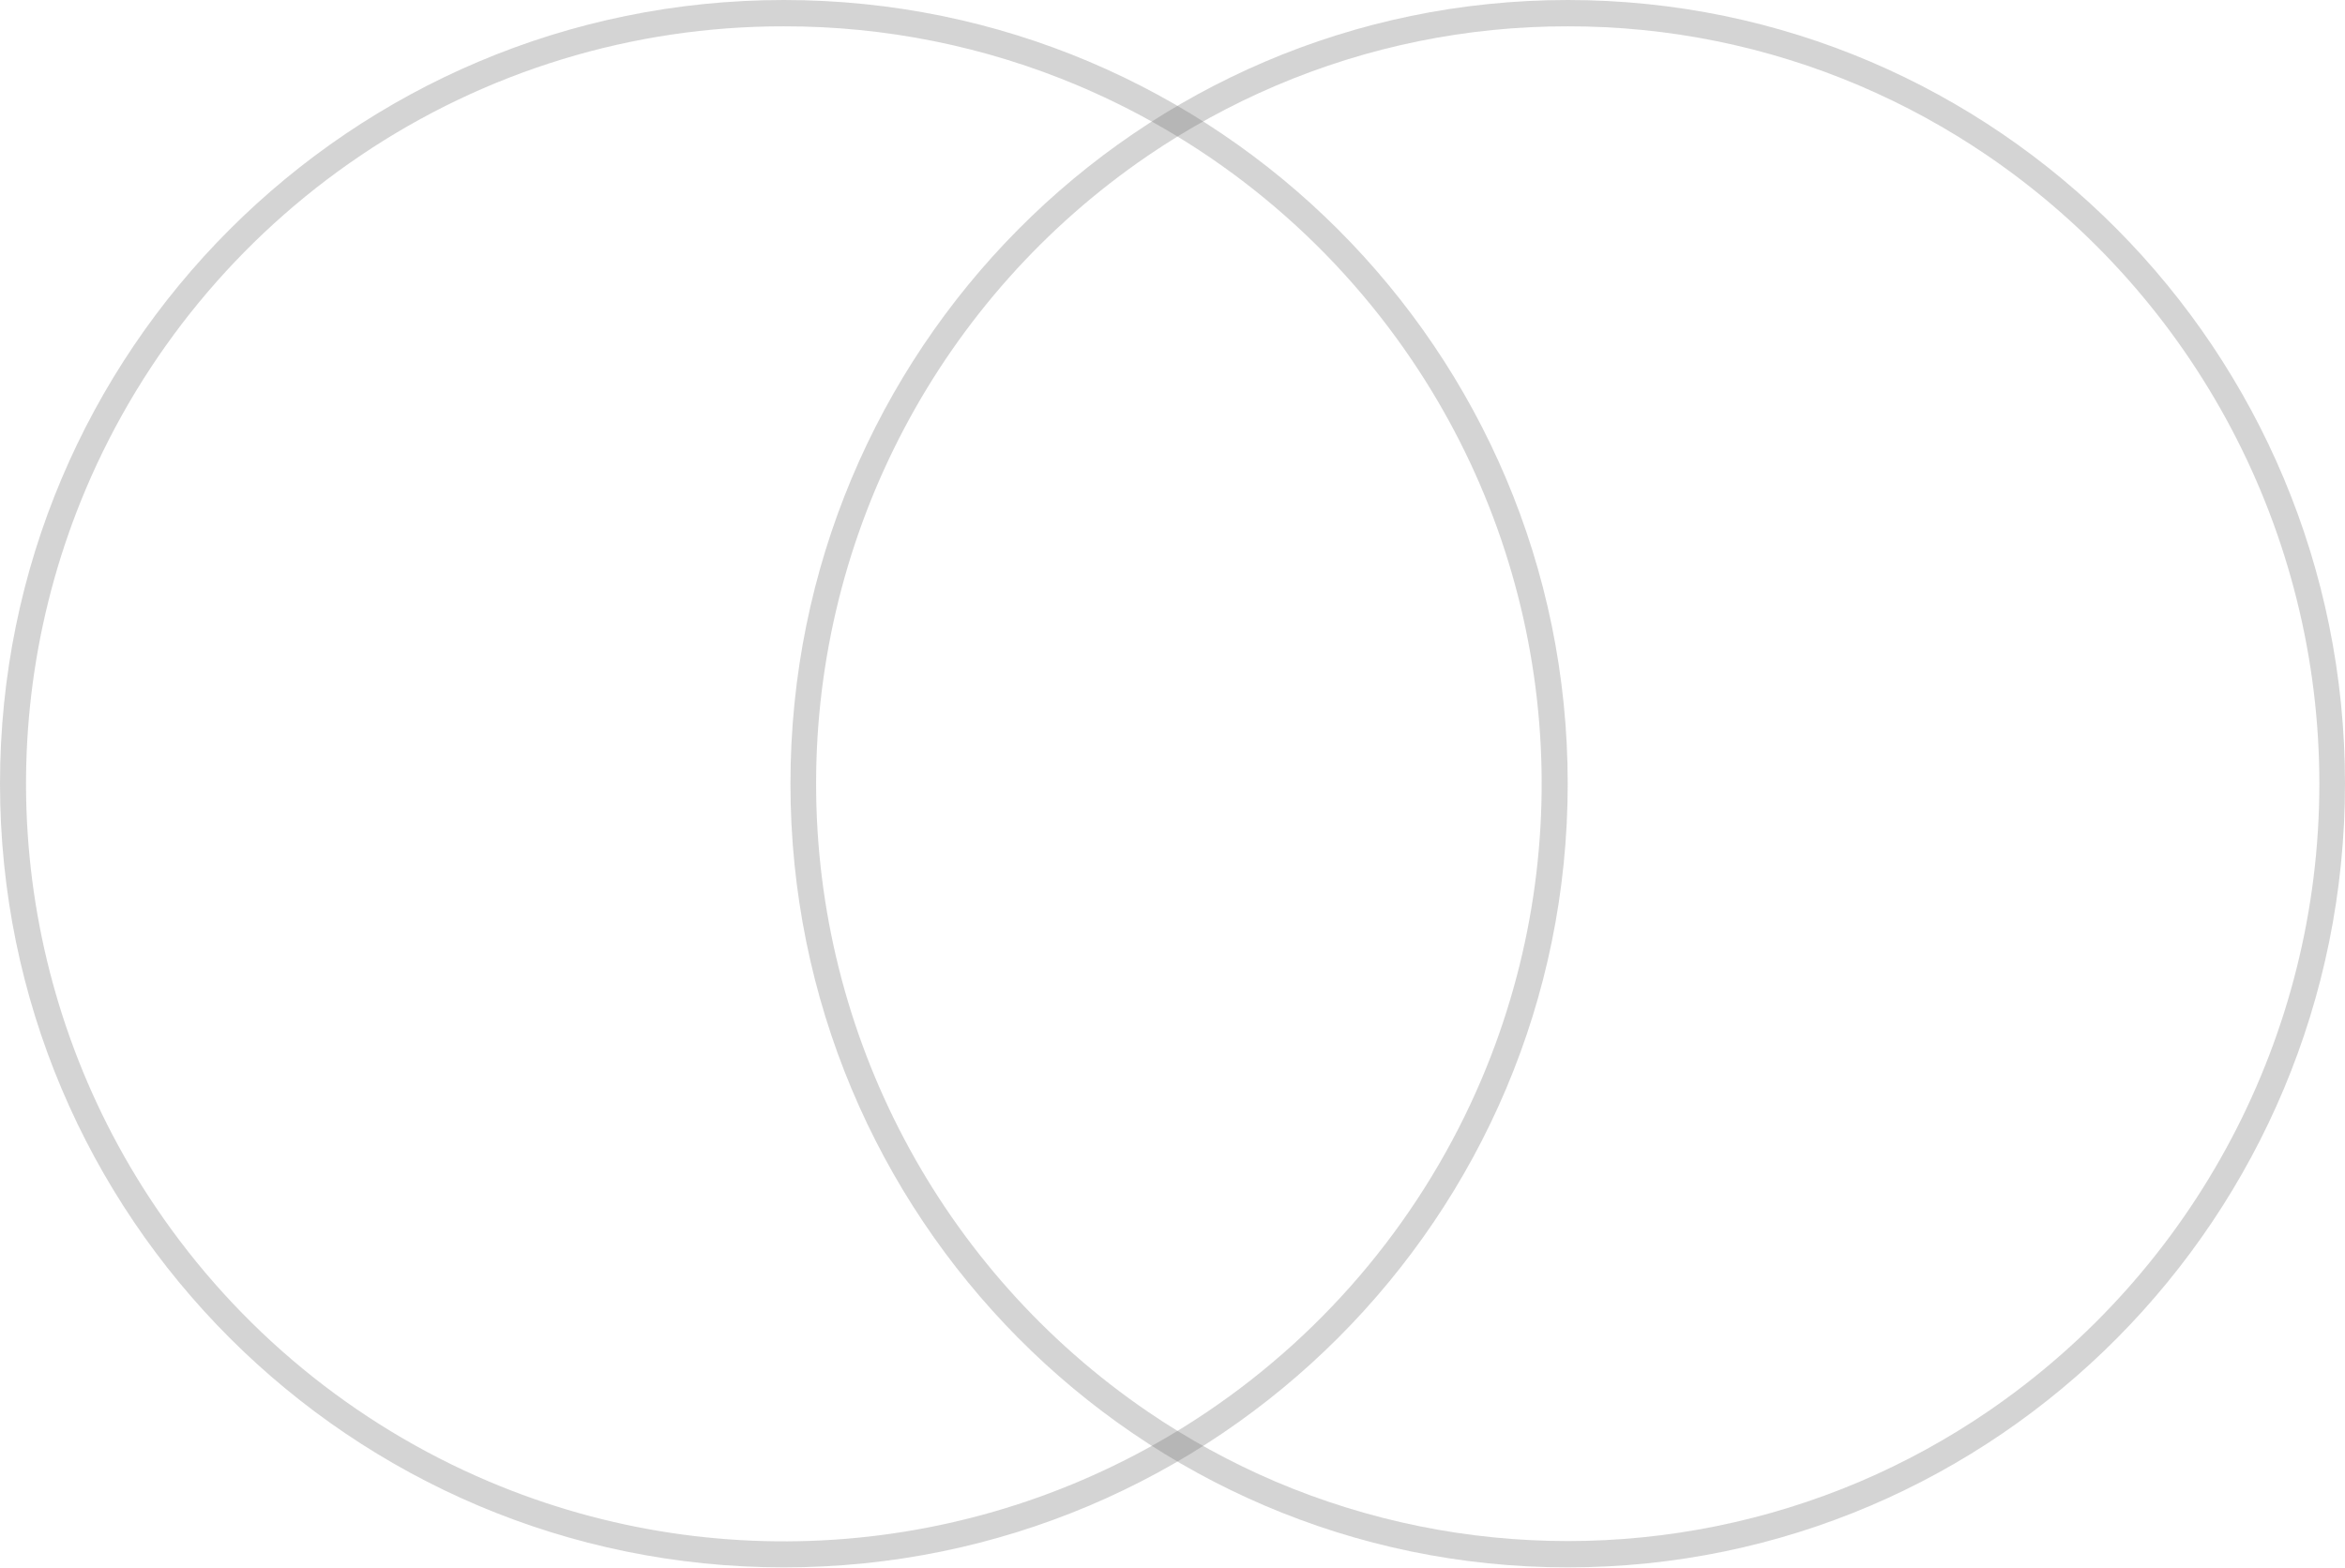
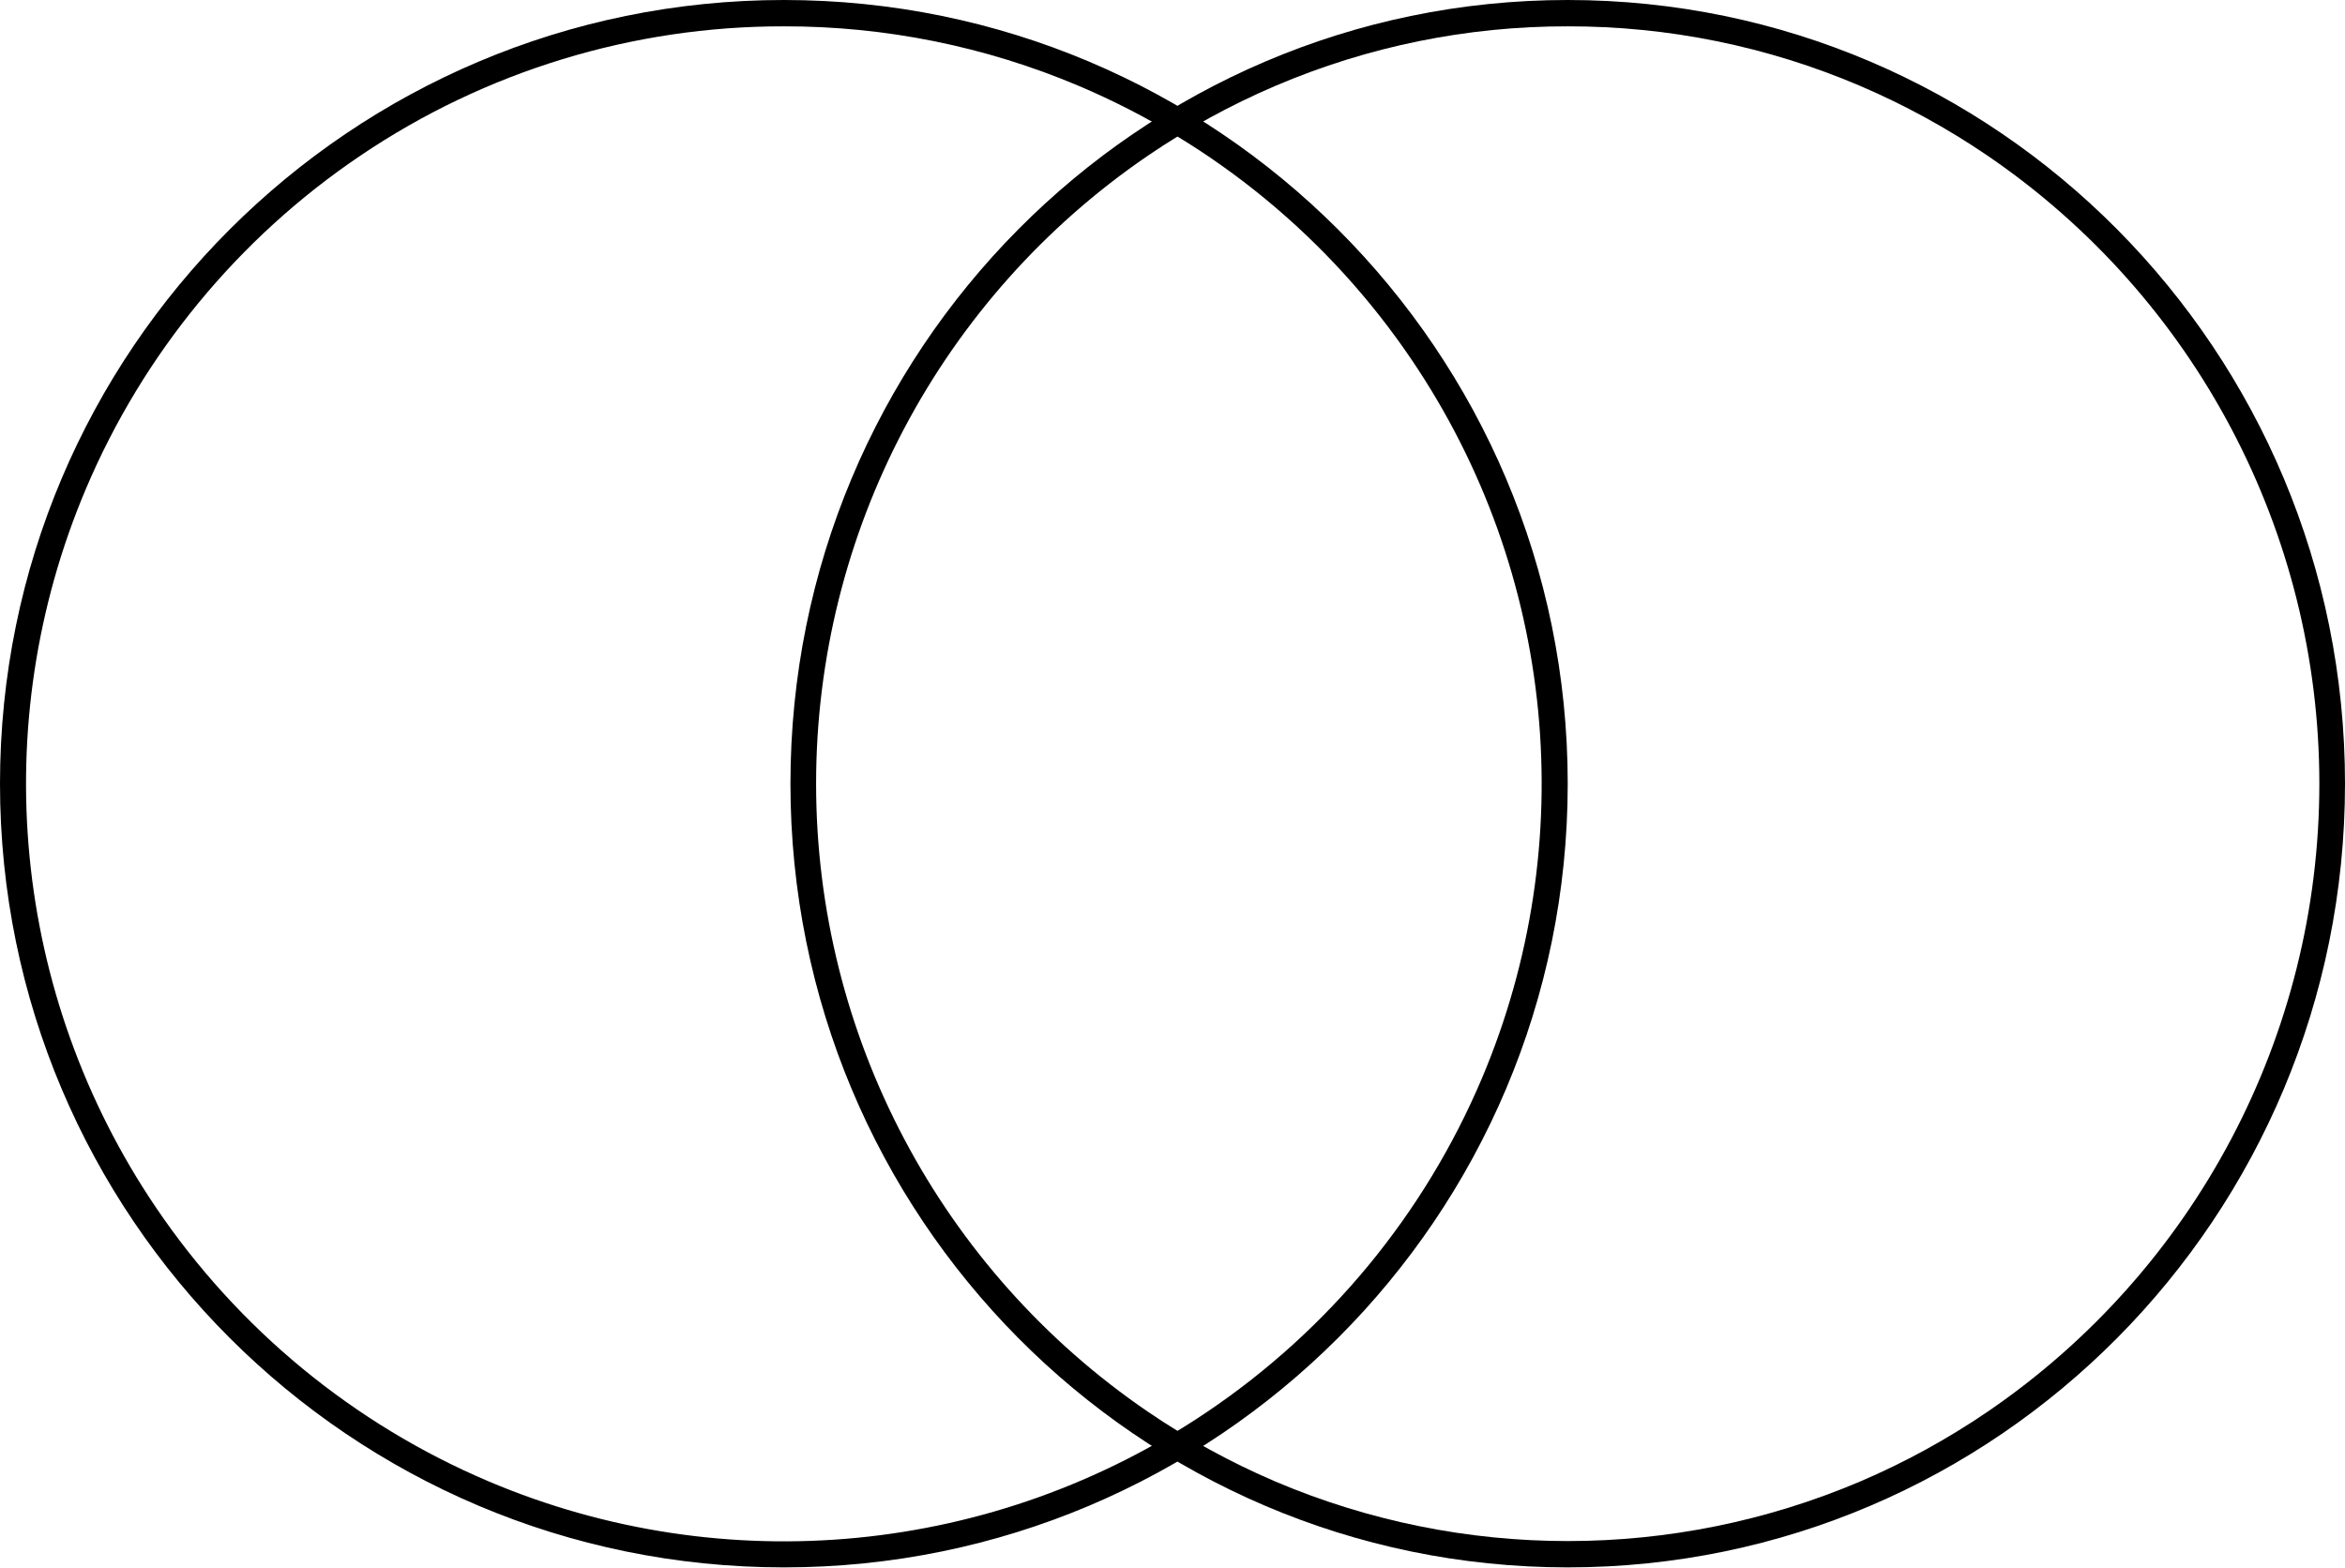
<svg xmlns="http://www.w3.org/2000/svg" width="178" height="119" viewBox="0 0 178 119">
  <g id="Group_27" data-name="Group 27" transform="translate(-427 -4380)">
-     <path id="Ellipse_1" data-name="Ellipse 1" d="M59.5,2a57.222,57.222,0,0,0-32.147,9.819,57.674,57.674,0,0,0-20.835,25.3,57.422,57.422,0,0,0,5.3,54.528,57.674,57.674,0,0,0,25.3,20.835,57.422,57.422,0,0,0,54.528-5.3,57.674,57.674,0,0,0,20.835-25.3,57.422,57.422,0,0,0-5.3-54.528,57.674,57.674,0,0,0-25.3-20.835A57.138,57.138,0,0,0,59.5,2m0-2A59.5,59.5,0,1,1,0,59.5,59.5,59.5,0,0,1,59.5,0Z" transform="translate(427 4380)" fill="#707070" opacity="0.3" />
-     <path id="Ellipse_2" data-name="Ellipse 2" d="M59,2A56.216,56.216,0,0,0,36.819,6.515a56.848,56.848,0,0,0-9.681,5.3,57.729,57.729,0,0,0,0,95.371,56.848,56.848,0,0,0,9.681,5.3,56.736,56.736,0,0,0,44.362,0,56.848,56.848,0,0,0,9.681-5.3,57.729,57.729,0,0,0,0-95.371,56.848,56.848,0,0,0-9.681-5.3A56.216,56.216,0,0,0,59,2m0-2c32.585,0,59,26.639,59,59.5S91.585,119,59,119,0,92.361,0,59.5,26.415,0,59,0Z" transform="translate(487 4380)" fill="#707070" opacity="0.3" />
+     <path id="Ellipse_1" data-name="Ellipse 1" d="M59.5,2a57.222,57.222,0,0,0-32.147,9.819,57.674,57.674,0,0,0-20.835,25.3,57.422,57.422,0,0,0,5.3,54.528,57.674,57.674,0,0,0,25.3,20.835,57.422,57.422,0,0,0,54.528-5.3,57.674,57.674,0,0,0,20.835-25.3,57.422,57.422,0,0,0-5.3-54.528,57.674,57.674,0,0,0-25.3-20.835A57.138,57.138,0,0,0,59.5,2m0-2A59.5,59.5,0,1,1,0,59.5,59.5,59.5,0,0,1,59.5,0Z" transform="translate(427 4380)" fill="#000000" opacity="1" />
+     <path id="Ellipse_2" data-name="Ellipse 2" d="M59,2A56.216,56.216,0,0,0,36.819,6.515a56.848,56.848,0,0,0-9.681,5.3,57.729,57.729,0,0,0,0,95.371,56.848,56.848,0,0,0,9.681,5.3,56.736,56.736,0,0,0,44.362,0,56.848,56.848,0,0,0,9.681-5.3,57.729,57.729,0,0,0,0-95.371,56.848,56.848,0,0,0-9.681-5.3A56.216,56.216,0,0,0,59,2m0-2c32.585,0,59,26.639,59,59.5S91.585,119,59,119,0,92.361,0,59.5,26.415,0,59,0Z" transform="translate(487 4380)" fill="#000000" opacity="1" />
  </g>
</svg>
